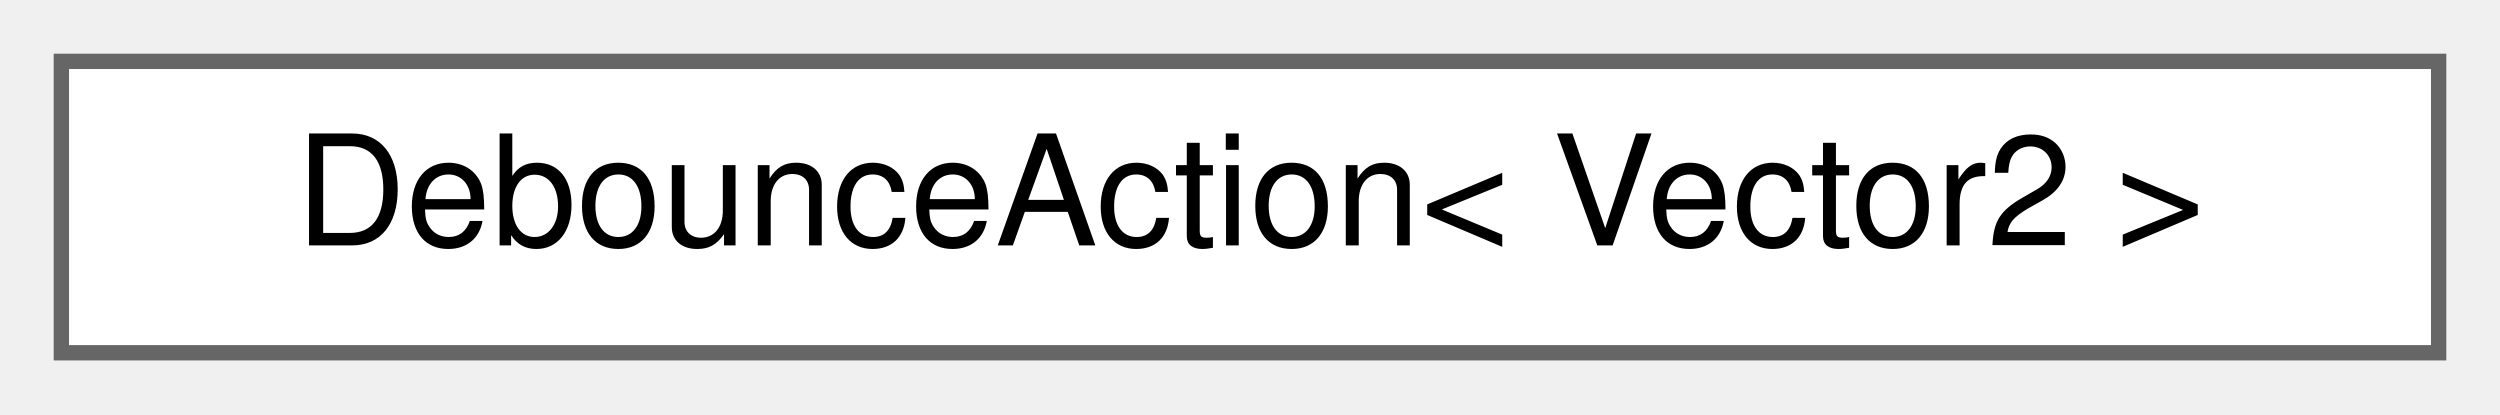
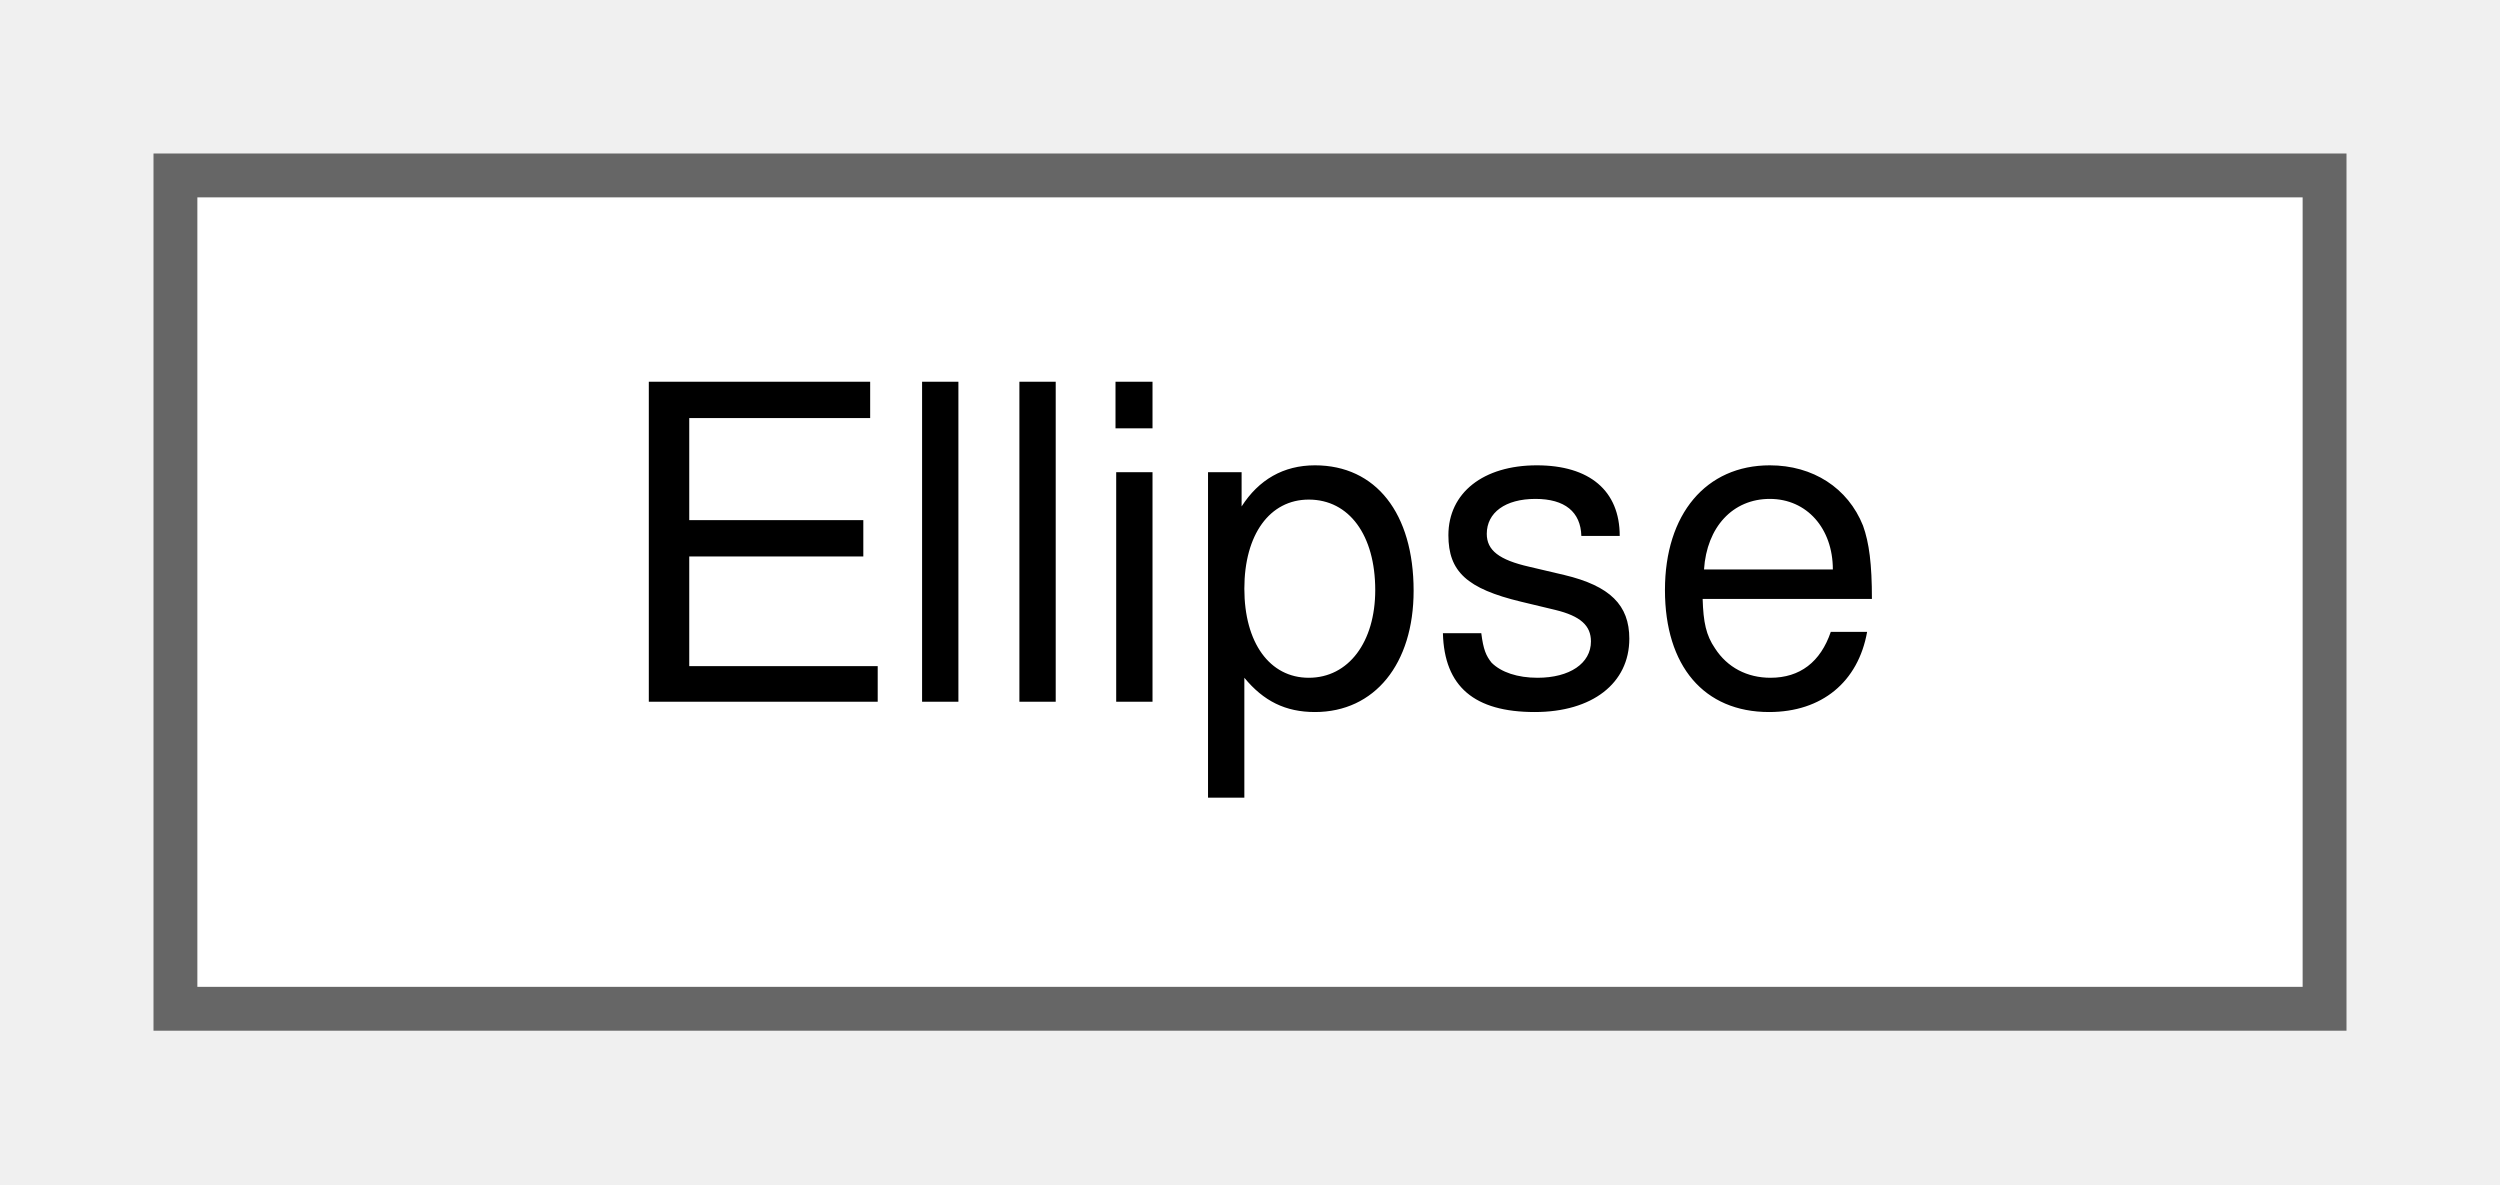
- <svg xmlns="http://www.w3.org/2000/svg" xmlns:xlink="http://www.w3.org/1999/xlink" width="163pt" height="27pt" viewBox="0.00 0.00 163.00 27.00">
+ <svg xmlns="http://www.w3.org/2000/svg" xmlns:xlink="http://www.w3.org/1999/xlink" width="57pt" height="27pt" viewBox="0.00 0.00 57.00 27.00">
  <g id="graph0" class="graph" transform="scale(1 1) rotate(0) translate(4 23)">
    <g id="node1" class="node">
      <g id="a_node1">
-         <a xlink:href="class_debounce_action.html" target="_top" xlink:title=" ">
-           <polygon fill="white" stroke="#666666" points="155,-19 0,-19 0,0 155,0 155,-19" />
-           <text text-anchor="middle" x="77.5" y="-7" font-family="Helvetica,sans-Serif" font-size="10.00">DebounceAction&lt; Vector2 &gt;</text>
+         <a xlink:href="class_search_a_thing_1_1_open_g_l_1_1_shapes_1_1_ellipse.html" target="_top" xlink:title="Ellipse.">
+           <polygon fill="white" stroke="#666666" points="49,-19 0,-19 0,0 49,0 49,-19" />
+           <text text-anchor="middle" x="24.5" y="-7" font-family="Helvetica,sans-Serif" font-size="10.00">Ellipse</text>
        </a>
      </g>
    </g>
  </g>
</svg>
